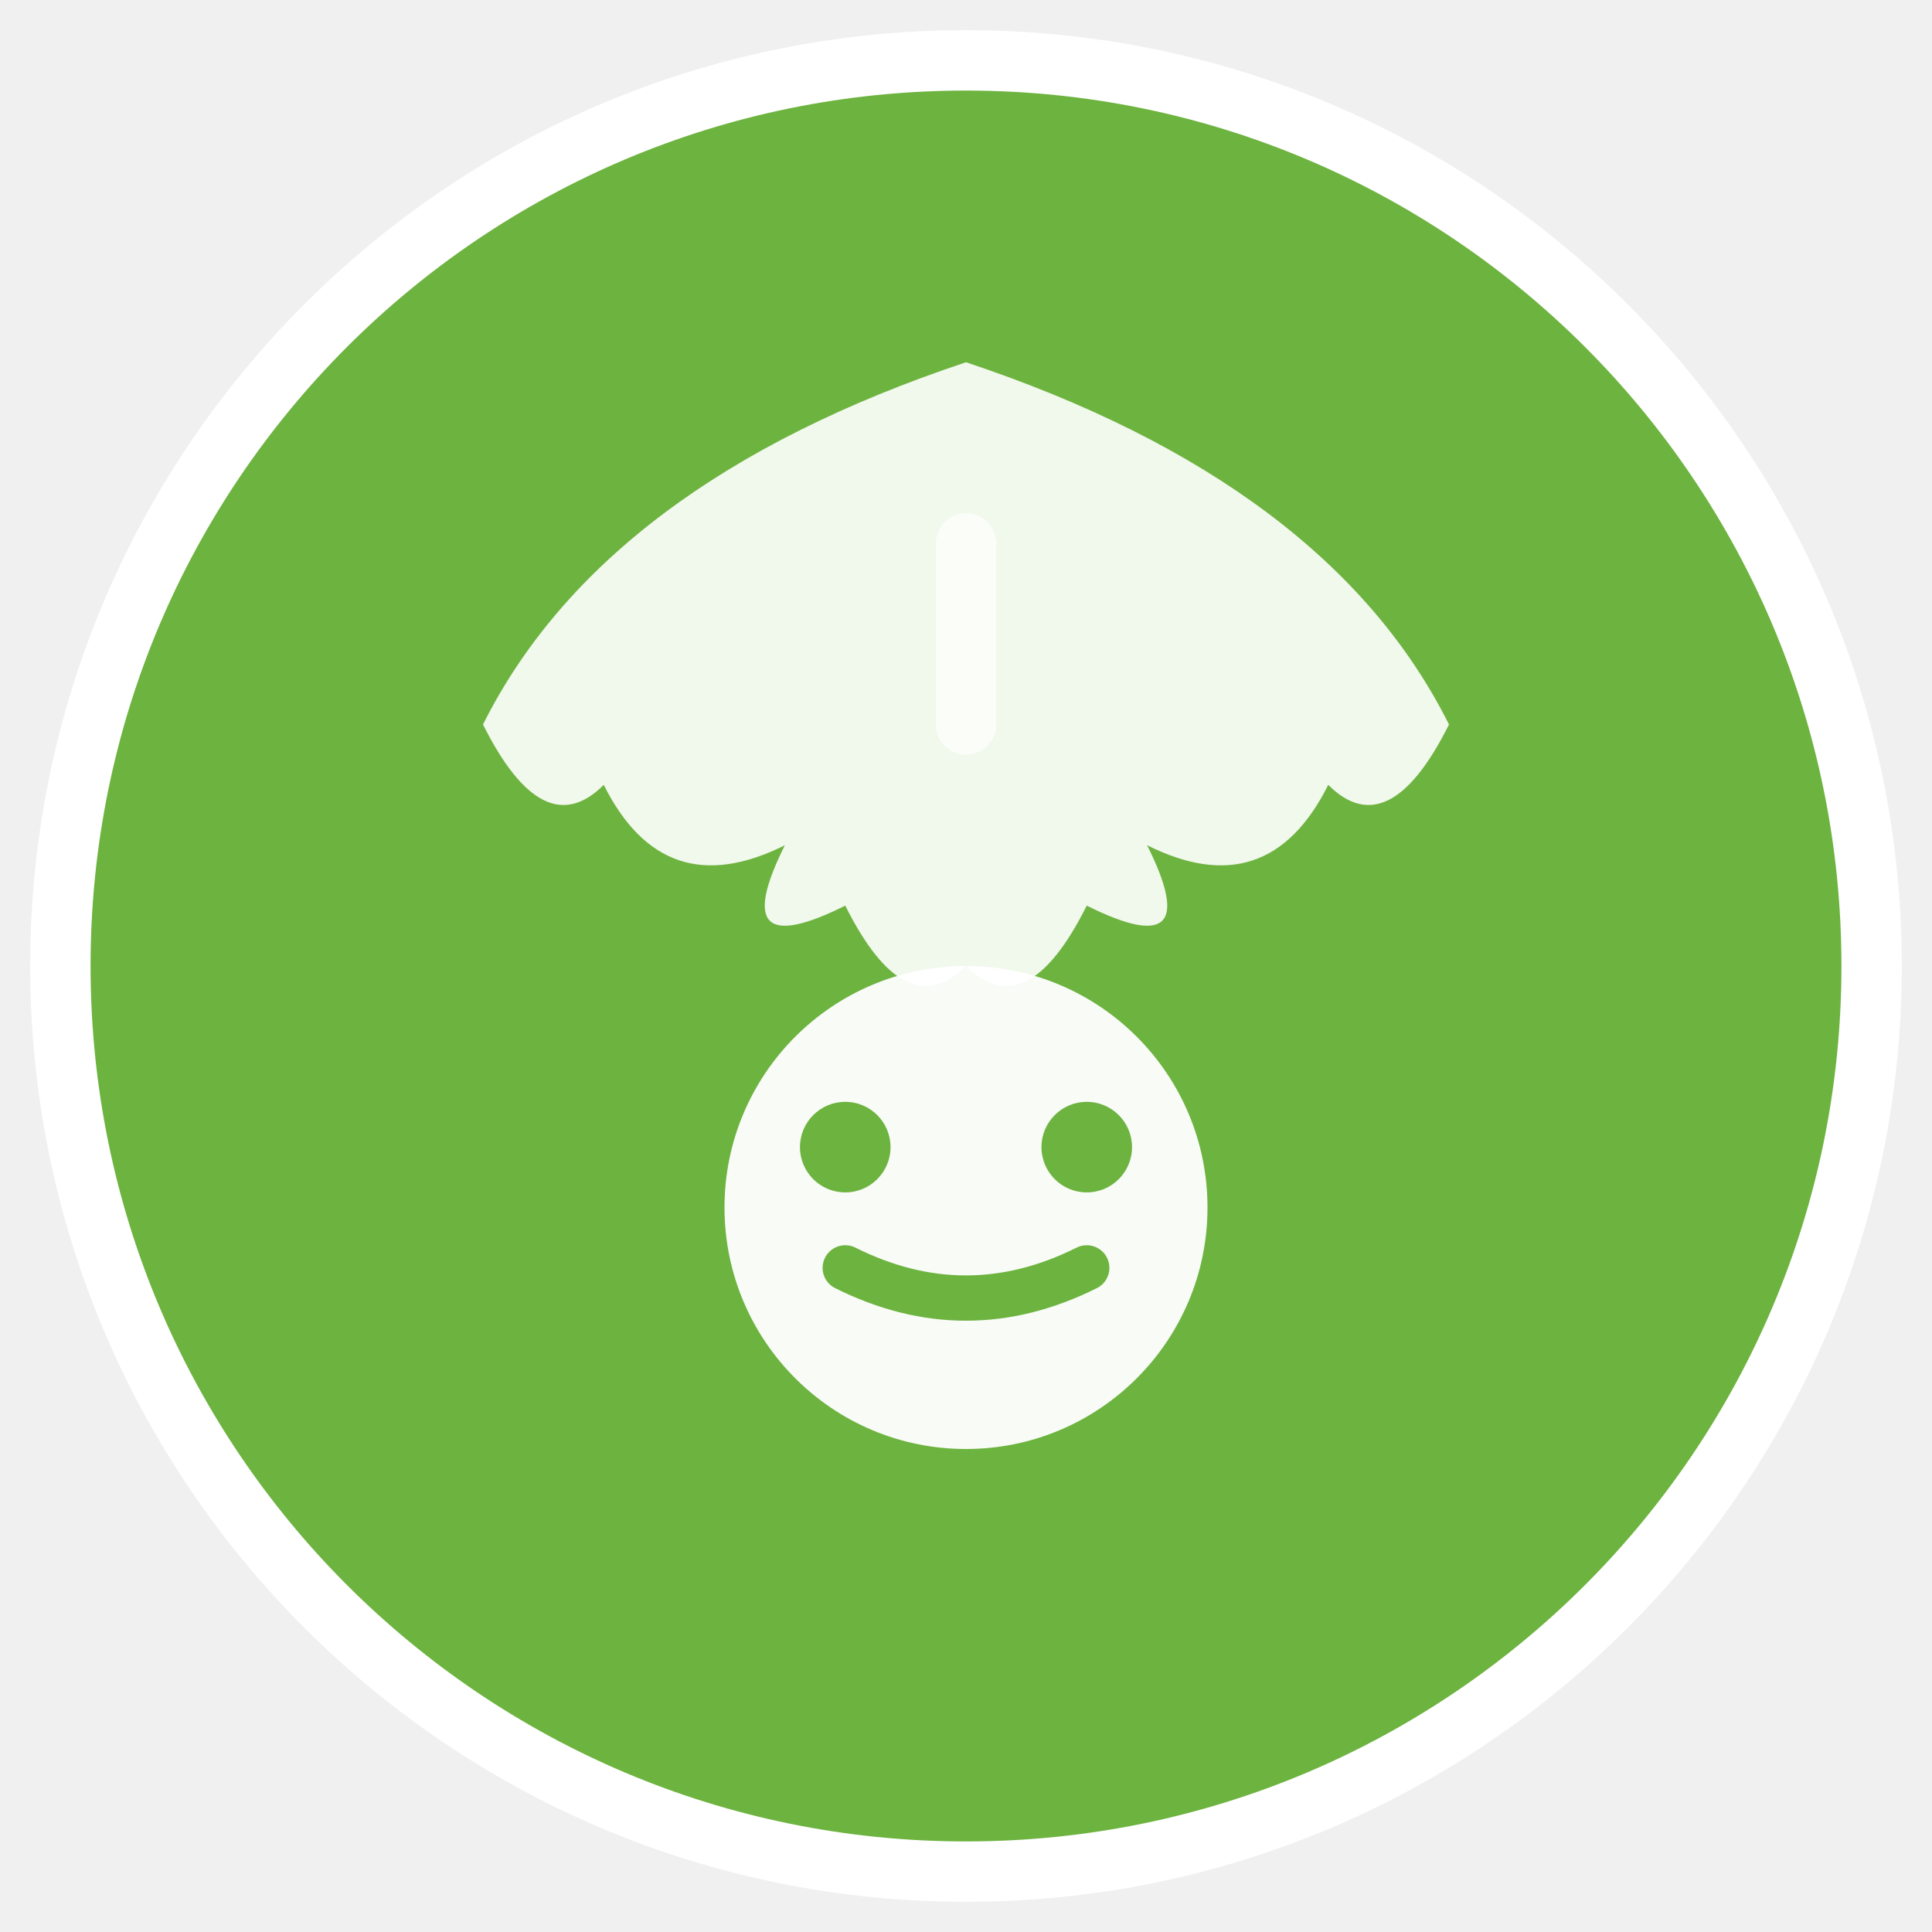
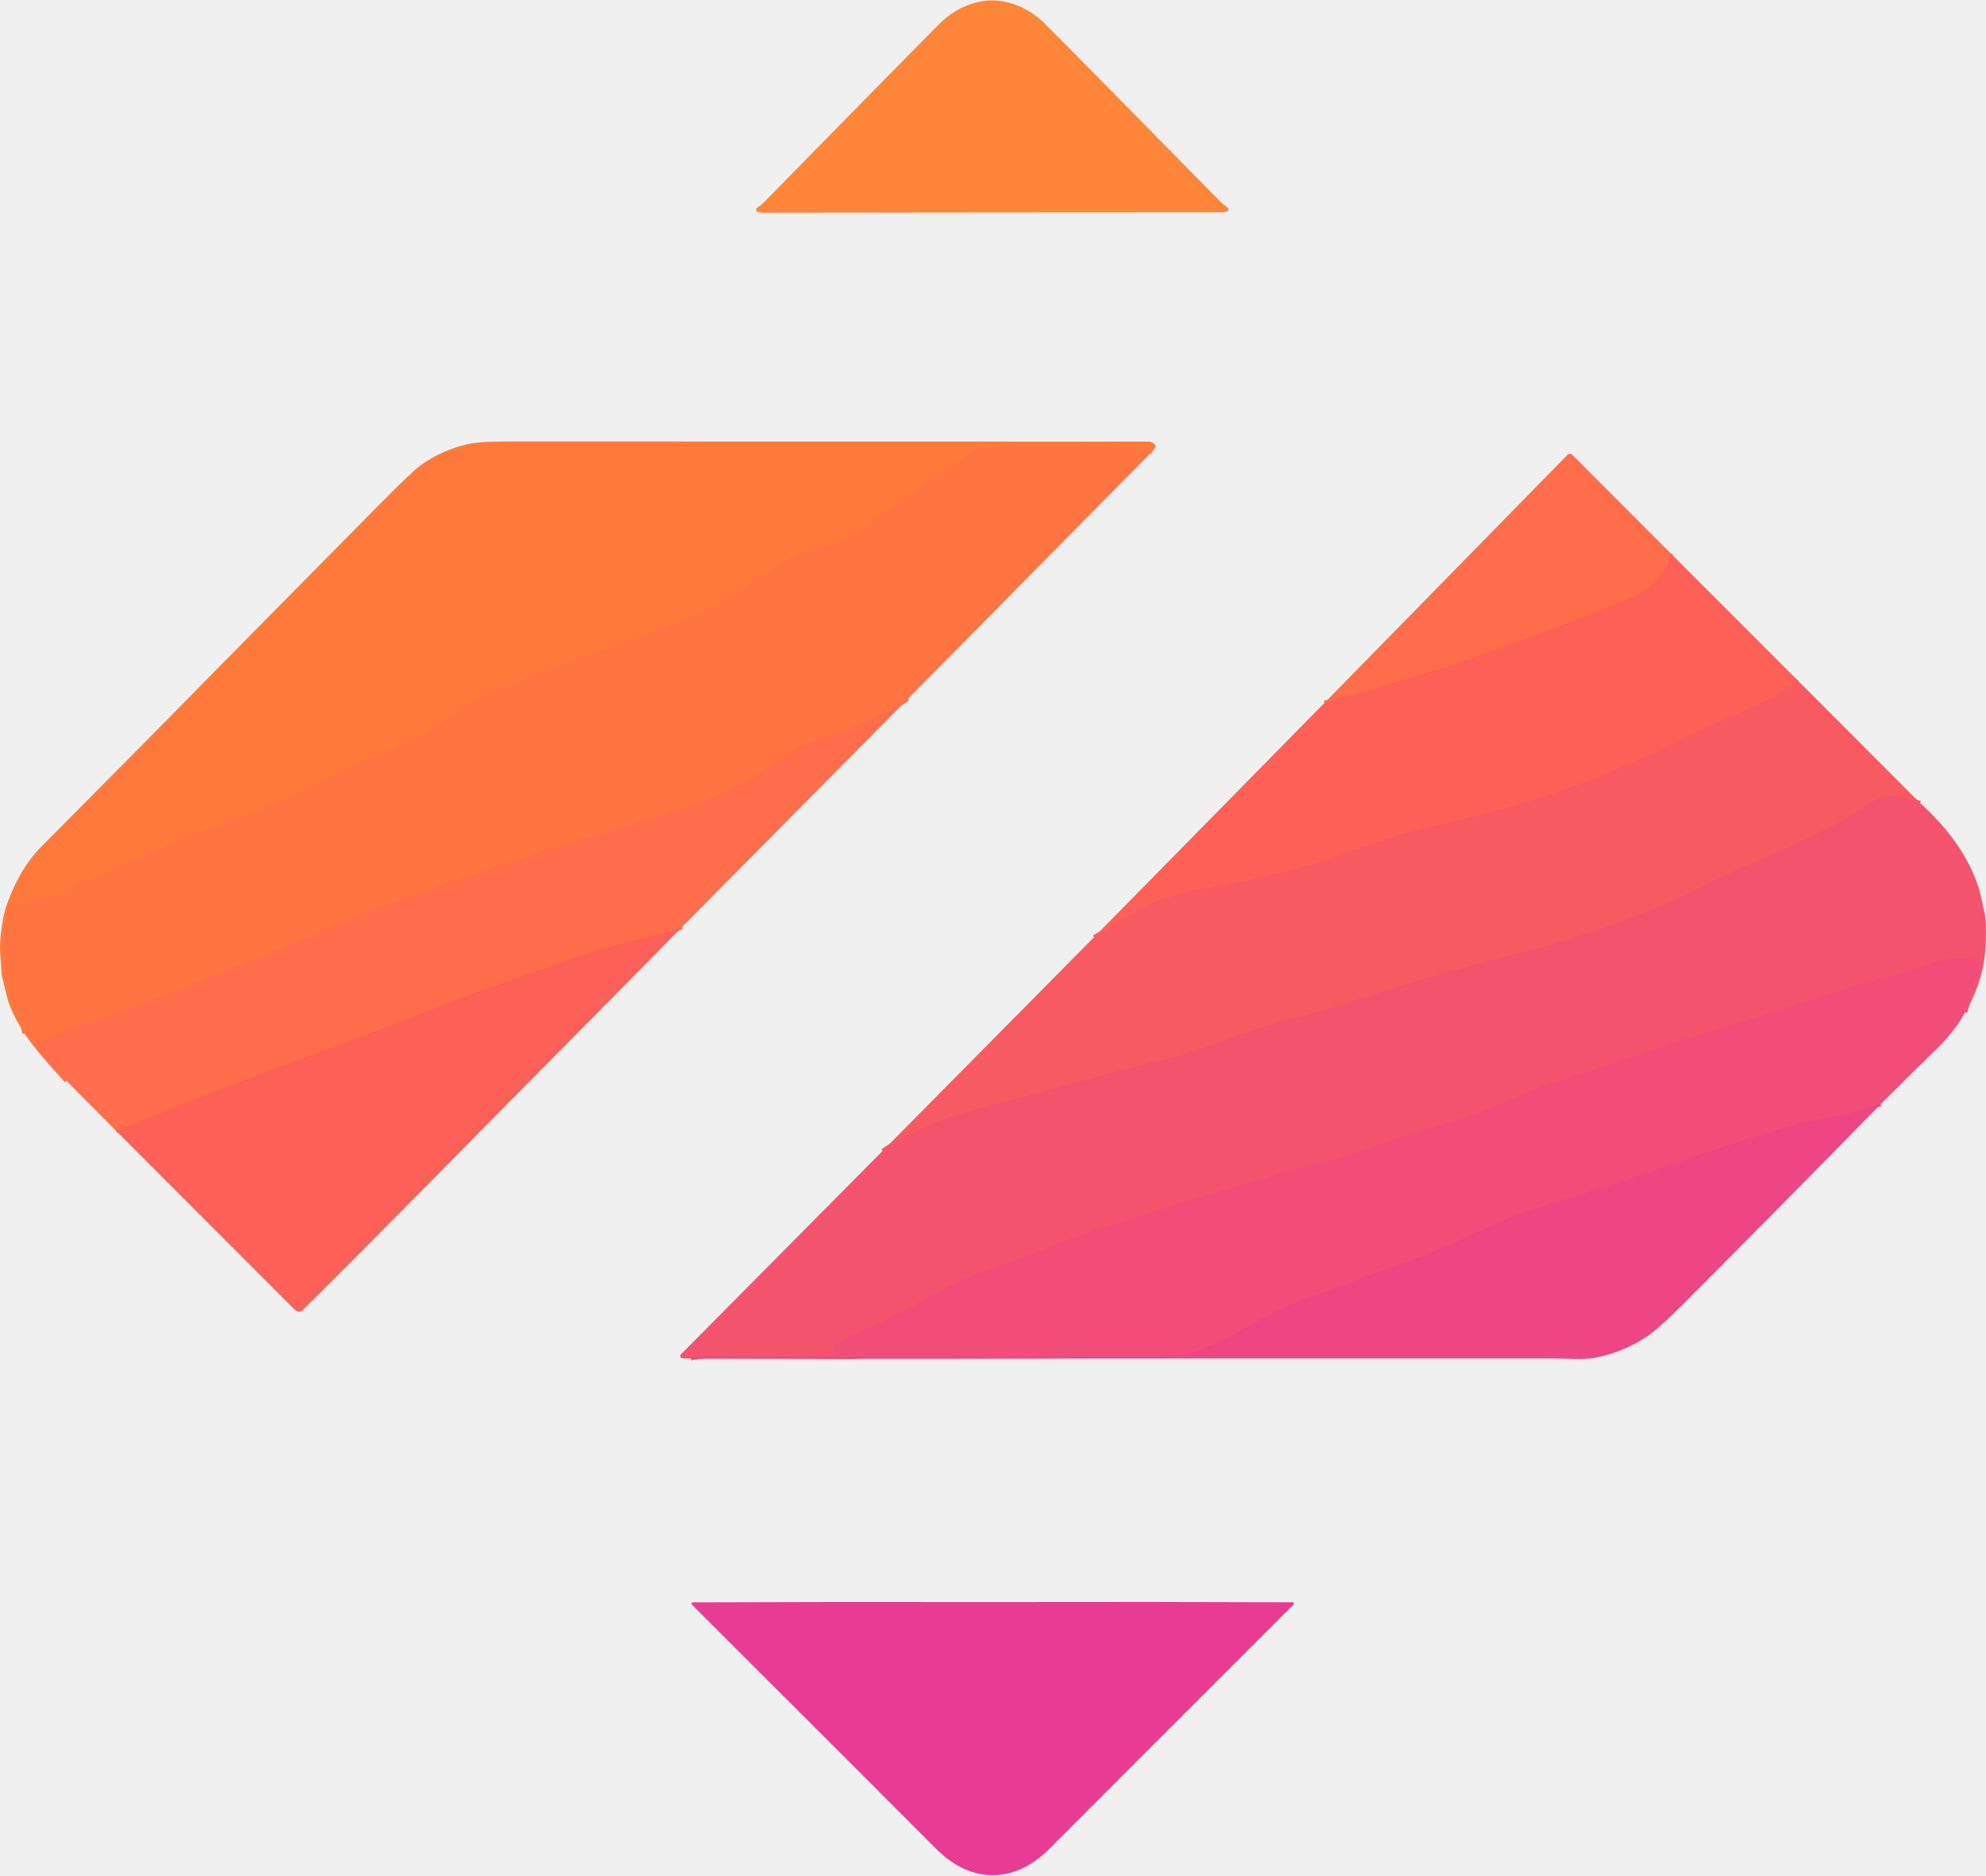
- <svg xmlns="http://www.w3.org/2000/svg" viewBox="0 0 64 64" width="64" height="64">
-   <circle cx="32" cy="32" r="30" fill="#6DB33F" stroke="#FFF" stroke-width="2" />
-   <path d="M 32 12 Q 20 16 16 24 Q 18 28 20 26 Q 22 30 26 28 Q 24 32 28 30 Q 30 34 32 32 Z" fill="#FFF" opacity="0.9" />
-   <path d="M 32 12 Q 44 16 48 24 Q 46 28 44 26 Q 42 30 38 28 Q 40 32 36 30 Q 34 34 32 32 Z" fill="#FFF" opacity="0.9" />
-   <circle cx="32" cy="40" r="8" fill="#FFF" opacity="0.95" />
-   <circle cx="28" cy="38" r="1.5" fill="#6DB33F" />
-   <circle cx="36" cy="38" r="1.5" fill="#6DB33F" />
-   <path d="M 28 42 Q 32 44 36 42" stroke="#6DB33F" stroke-width="1.5" fill="none" stroke-linecap="round" />
-   <path d="M 32 18 L 32 24" stroke="#FFF" stroke-width="2" stroke-linecap="round" opacity="0.7" />
+ <svg xmlns="http://www.w3.org/2000/svg" version="1.1" viewBox="0.33 0.93 954.93 901.6" width="956.00" height="903.00">
+   <g stroke-width="2.00" fill="none" stroke-linecap="butt">
+     <path stroke="#ff773e" d="   M 554.12 218.07   C 533.86 214.47 516.43 214.57 493.56 214.73   Q 481.53 214.81 474.68 215.94   Q 468.72 216.92 463.24 220.91   C 454.47 227.29 444.68 233.45 433.76 241.15   Q 425.43 247.01 418.22 252.81   C 408.73 260.45 400.83 262.21 387.17 266.36   Q 380.18 268.49 369.91 275.29   C 361.04 281.17 354.07 286.49 345.72 291.06   Q 333.96 297.49 319.52 302.61   Q 280.92 316.30 243.55 330.72   Q 232.44 335.00 225.50 339.63   C 214.66 346.85 206.72 352.68 197.33 357.09   Q 187.84 361.53 171.13 368.55   Q 167.36 370.13 151.93 378.16   C 137.15 385.86 122.91 391.44 106.95 396.99   C 90.76 402.62 82.04 406.98 58.98 416.90   C 48.93 421.22 39.32 426.09 29.70 429.94   Q 18.76 434.32 5.67 435.81   A 0.84 0.82 -84.5 0 0 4.97 436.40   Q -1.61 458.86 5.74 481.13   Q 6.13 482.31 9.18 488.85   Q 11.16 493.09 12.06 497.73" />
+     <path stroke="#ff7146" d="   M 436.88 336.81   Q 421.72 346.80 404.54 352.31   C 395.50 355.21 386.91 358.11 380.04 362.79   Q 363.97 373.76 363.03 374.31   C 341.95 386.67 322.83 391.32 294.25 399.97   Q 228.02 420.02 176.89 439.34   C 159.14 446.05 143.82 453.97 126.93 460.56   Q 105.00 469.11 79.95 479.42   Q 69.02 483.91 38.53 493.83   Q 35.24 494.90 18.12 502.11   A 0.46 0.46 0.0 0 0 17.90 502.77   C 22.22 509.99 27.15 514.68 32.24 520.50" />
+     <path stroke="#fe6751" d="   M 328.30 446.49   Q 321.43 449.13 319.60 449.58   C 303.91 453.42 289.74 456.64 276.72 461.28   Q 260.64 467.00 230.40 477.65   C 213.52 483.59 191.35 492.95 178.20 497.73   Q 107.68 523.35 56.23 544.66" />
+     <path stroke="#fe6751" d="   M 803.73 266.94   C 801.30 279.67 791.72 285.45 780.55 289.95   Q 746.23 303.80 711.33 316.10   C 688.61 324.11 662.02 331.58 637.21 338.74" />
+     <path stroke="#fa5d5c" d="   M 864.29 327.52   C 859.65 333.00 852.98 336.04 846.20 339.21   C 834.03 344.89 822.26 349.74 810.00 355.86   Q 788.93 366.38 763.42 376.46   C 737.68 386.63 710.69 393.28 684.11 399.50   C 663.40 404.35 646.05 412.13 629.54 416.96   C 611.52 422.22 595.62 425.08 578.01 428.28   Q 570.06 429.72 560.62 432.76   Q 550.90 435.89 548.06 437.80   Q 537.47 444.92 526.34 451.50" />
+     <path stroke="#f65768" d="   M 923.60 386.94   C 914.66 383.53 906.92 381.65 898.66 387.38   Q 886.18 396.05 872.45 402.38   Q 857.01 409.51 832.25 420.50   C 822.53 424.81 811.06 431.19 803.54 434.35   C 781.19 443.73 757.87 452.41 734.39 458.20   C 712.90 463.49 691.61 469.37 669.06 476.35   C 653.01 481.32 642.00 485.29 627.26 489.27   C 618.15 491.73 607.85 494.41 599.16 497.45   Q 588.00 501.35 576.77 505.43   Q 571.32 507.41 568.04 508.26   C 552.10 512.40 541.58 514.70 526.29 519.03   C 505.41 524.94 487.15 529.34 463.66 535.89   Q 442.73 541.73 424.69 554.26" />
+     <path stroke="#f35073" d="   M 945.24 487.54   Q 948.15 477.84 951.40 468.97   Q 951.91 467.57 952.41 463.82   A 0.57 0.57 0.0 0 0 952.03 463.21   C 943.99 460.49 936.13 461.47 928.43 464.26   Q 917.49 468.22 906.31 471.10   C 888.46 475.69 872.31 481.09 857.95 485.85   C 841.12 491.43 820.31 497.27 802.51 503.17   Q 777.73 511.39 741.05 523.63   Q 737.01 524.98 714.61 534.51   C 705.86 538.24 698.41 540.32 684.87 544.24   C 673.26 547.59 665.85 550.48 654.37 554.50   C 643.87 558.18 630.32 560.89 618.01 564.56   C 598.99 570.25 574.65 577.00 553.69 583.81   C 533.48 590.36 521.78 593.67 503.48 600.97   Q 488.05 607.11 472.28 612.47   Q 471.44 612.76 467.20 614.54   C 452.82 620.59 440.36 628.89 426.40 635.35   Q 417.01 639.69 410.23 642.83   C 408.34 643.70 402.44 646.48 401.55 648.86   A 1.72 1.71 -67.2 0 0 402.42 651.02   Q 405.52 652.48 408.83 653.34" />
+     <path stroke="#f14d78" d="   M 408.83 653.34   Q 374.92 653.09 341.10 653.08   Q 336.01 653.08 332.53 654.07" />
+     <path stroke="#ef4a7d" d="   M 904.59 531.76   Q 893.32 535.19 888.64 536.22   C 876.65 538.84 864.10 541.15 853.26 544.53   Q 831.19 551.39 820.02 555.29   Q 784.89 567.56 747.03 579.38   Q 728.28 585.23 719.38 589.42   Q 695.14 600.82 684.23 604.76   Q 665.17 611.65 630.81 624.37   C 622.10 627.59 613.17 631.40 606.93 634.96   C 592.19 643.36 585.28 647.53 572.68 651.49   Q 568.98 652.65 564.44 652.68   Q 479.34 653.25 417.13 653.13   Q 412.92 653.13 408.83 653.34" />
+   </g>
+   <path fill="#ff8539" d="   M 477.38 0.93   C 486.63 0.92 495.91 5.38 502.37 11.80   Q 515.26 24.62 587.17 97.75   Q 588.22 98.81 590.63 100.61   A 1.04 1.04 0.0 0 1 590.29 102.44   Q 588.87 102.85 587.25 102.84   Q 579.31 102.81 477.46 102.90   Q 375.61 102.98 367.67 103.02   Q 366.05 103.03 364.63 102.62   A 1.04 1.04 0.0 0 1 364.29 100.79   Q 366.69 98.99 367.74 97.93   Q 439.53 24.68 452.40 11.84   C 458.85 5.41 468.12 0.94 477.38 0.93   Z" />
+   <path fill="#ff7a3a" d="   M 554.12 218.07   C 533.86 214.47 516.43 214.57 493.56 214.73   Q 481.53 214.81 474.68 215.94   Q 468.72 216.92 463.24 220.91   C 454.47 227.29 444.68 233.45 433.76 241.15   Q 425.43 247.01 418.22 252.81   C 408.73 260.45 400.83 262.21 387.17 266.36   Q 380.18 268.49 369.91 275.29   C 361.04 281.17 354.07 286.49 345.72 291.06   Q 333.96 297.49 319.52 302.61   Q 280.92 316.30 243.55 330.72   Q 232.44 335.00 225.50 339.63   C 214.66 346.85 206.72 352.68 197.33 357.09   Q 187.84 361.53 171.13 368.55   Q 167.36 370.13 151.93 378.16   C 137.15 385.86 122.91 391.44 106.95 396.99   C 90.76 402.62 82.04 406.98 58.98 416.90   C 48.93 421.22 39.32 426.09 29.70 429.94   Q 18.76 434.32 5.67 435.81   A 0.84 0.82 -84.5 0 0 4.97 436.40   Q -1.61 458.86 5.74 481.13   Q 6.13 482.31 9.18 488.85   Q 11.16 493.09 12.06 497.73   Q 5.37 487.23 3.68 480.07   Q 2.34 474.38 1.33 470.56   A 8.53 7.72 38.6 0 1 1.07 468.97   Q 0.77 464.11 0.37 457.75   Q 0.14 454.07 1.22 446.17   Q 2.07 439.92 3.93 434.88   Q 10.11 418.07 20.06 408.05   Q 75.42 352.31 89.83 337.58   Q 97.14 330.10 100.47 326.71   Q 112.95 314.00 182.84 243.27   Q 198.71 227.21 202.71 224.39   Q 212.90 217.19 225.07 214.37   Q 230.73 213.06 243.72 213.06   Q 407.71 213.08 552.75 213.11   Q 554.34 213.11 555.74 214.64   A 0.86 0.86 0.0 0 1 555.91 215.50   Q 555.38 216.96 554.12 218.07   Z" />
+   <path fill="#ff7441" d="   M 554.12 218.07   L 436.88 336.81   Q 421.72 346.80 404.54 352.31   C 395.50 355.21 386.91 358.11 380.04 362.79   Q 363.97 373.76 363.03 374.31   C 341.95 386.67 322.83 391.32 294.25 399.97   Q 228.02 420.02 176.89 439.34   C 159.14 446.05 143.82 453.97 126.93 460.56   Q 105.00 469.11 79.95 479.42   Q 69.02 483.91 38.53 493.83   Q 35.24 494.90 18.12 502.11   A 0.46 0.46 0.0 0 0 17.90 502.77   C 22.22 509.99 27.15 514.68 32.24 520.50   Q 20.46 510.09 12.06 497.73   Q 11.16 493.09 9.18 488.85   Q 6.13 482.31 5.74 481.13   Q -1.61 458.86 4.97 436.40   A 0.84 0.82 -84.5 0 1 5.67 435.81   Q 18.76 434.32 29.70 429.94   C 39.32 426.09 48.93 421.22 58.98 416.90   C 82.04 406.98 90.76 402.62 106.95 396.99   C 122.91 391.44 137.15 385.86 151.93 378.16   Q 167.36 370.13 171.13 368.55   Q 187.84 361.53 197.33 357.09   C 206.72 352.68 214.66 346.85 225.50 339.63   Q 232.44 335.00 243.55 330.72   Q 280.92 316.30 319.52 302.61   Q 333.96 297.49 345.72 291.06   C 354.07 286.49 361.04 281.17 369.91 275.29   Q 380.18 268.49 387.17 266.36   C 400.83 262.21 408.73 260.45 418.22 252.81   Q 425.43 247.01 433.76 241.15   C 444.68 233.45 454.47 227.29 463.24 220.91   Q 468.72 216.92 474.68 215.94   Q 481.53 214.81 493.56 214.73   C 516.43 214.57 533.86 214.47 554.12 218.07   Z" />
+   <path fill="#ff6d4b" d="   M 803.73 266.94   C 801.30 279.67 791.72 285.45 780.55 289.95   Q 746.23 303.80 711.33 316.10   C 688.61 324.11 662.02 331.58 637.21 338.74   L 754.04 219.47   A 1.63 1.63 0.0 0 1 756.35 219.46   L 803.73 266.94   Z" />
+   <path fill="#fc6056" d="   M 864.29 327.52   C 859.65 333.00 852.98 336.04 846.20 339.21   C 834.03 344.89 822.26 349.74 810.00 355.86   Q 788.93 366.38 763.42 376.46   C 737.68 386.63 710.69 393.28 684.11 399.50   C 663.40 404.35 646.05 412.13 629.54 416.96   C 611.52 422.22 595.62 425.08 578.01 428.28   Q 570.06 429.72 560.62 432.76   Q 550.90 435.89 548.06 437.80   Q 537.47 444.92 526.34 451.50   L 637.21 338.74   C 662.02 331.58 688.61 324.11 711.33 316.10   Q 746.23 303.80 780.55 289.95   C 791.72 285.45 801.30 279.67 803.73 266.94   L 864.29 327.52   Z" />
+   <path fill="#f85a62" d="   M 923.60 386.94   C 914.66 383.53 906.92 381.65 898.66 387.38   Q 886.18 396.05 872.45 402.38   Q 857.01 409.51 832.25 420.50   C 822.53 424.81 811.06 431.19 803.54 434.35   C 781.19 443.73 757.87 452.41 734.39 458.20   C 712.90 463.49 691.61 469.37 669.06 476.35   C 653.01 481.32 642.00 485.29 627.26 489.27   C 618.15 491.73 607.85 494.41 599.16 497.45   Q 588.00 501.35 576.77 505.43   Q 571.32 507.41 568.04 508.26   C 552.10 512.40 541.58 514.70 526.29 519.03   C 505.41 524.94 487.15 529.34 463.66 535.89   Q 442.73 541.73 424.69 554.26   L 526.34 451.50   Q 537.47 444.92 548.06 437.80   Q 550.90 435.89 560.62 432.76   Q 570.06 429.72 578.01 428.28   C 595.62 425.08 611.52 422.22 629.54 416.96   C 646.05 412.13 663.40 404.35 684.11 399.50   C 710.69 393.28 737.68 386.63 763.42 376.46   Q 788.93 366.38 810.00 355.86   C 822.26 349.74 834.03 344.89 846.20 339.21   C 852.98 336.04 859.65 333.00 864.29 327.52   L 923.60 386.94   Z" />
+   <path fill="#ff6d4b" d="   M 436.88 336.81   L 328.30 446.49   Q 321.43 449.13 319.60 449.58   C 303.91 453.42 289.74 456.64 276.72 461.28   Q 260.64 467.00 230.40 477.65   C 213.52 483.59 191.35 492.95 178.20 497.73   Q 107.68 523.35 56.23 544.66   L 32.24 520.50   C 27.15 514.68 22.22 509.99 17.90 502.77   A 0.46 0.46 0.0 0 1 18.12 502.11   Q 35.24 494.90 38.53 493.83   Q 69.02 483.91 79.95 479.42   Q 105.00 469.11 126.93 460.56   C 143.82 453.97 159.14 446.05 176.89 439.34   Q 228.02 420.02 294.25 399.97   C 322.83 391.32 341.95 386.67 363.03 374.31   Q 363.97 373.76 380.04 362.79   C 386.91 358.11 395.50 355.21 404.54 352.31   Q 421.72 346.80 436.88 336.81   Z" />
+   <path fill="#f4536e" d="   M 923.60 386.94   C 935.79 397.98 946.32 411.32 951.52 427.07   C 952.90 431.23 953.44 435.07 954.44 439.12   Q 954.93 441.07 955.09 444.00   Q 955.63 453.48 954.45 461.97   Q 952.60 475.14 945.24 487.54   Q 948.15 477.84 951.40 468.97   Q 951.91 467.57 952.41 463.82   A 0.57 0.57 0.0 0 0 952.03 463.21   C 943.99 460.49 936.13 461.47 928.43 464.26   Q 917.49 468.22 906.31 471.10   C 888.46 475.69 872.31 481.09 857.95 485.85   C 841.12 491.43 820.31 497.27 802.51 503.17   Q 777.73 511.39 741.05 523.63   Q 737.01 524.98 714.61 534.51   C 705.86 538.24 698.41 540.32 684.87 544.24   C 673.26 547.59 665.85 550.48 654.37 554.50   C 643.87 558.18 630.32 560.89 618.01 564.56   C 598.99 570.25 574.65 577.00 553.69 583.81   C 533.48 590.36 521.78 593.67 503.48 600.97   Q 488.05 607.11 472.28 612.47   Q 471.44 612.76 467.20 614.54   C 452.82 620.59 440.36 628.89 426.40 635.35   Q 417.01 639.69 410.23 642.83   C 408.34 643.70 402.44 646.48 401.55 648.86   A 1.72 1.71 -67.2 0 0 402.42 651.02   Q 405.52 652.48 408.83 653.34   Q 374.92 653.09 341.10 653.08   Q 336.01 653.08 332.53 654.07   L 328.53 654.00   A 1.13 1.13 0.0 0 1 327.74 652.07   L 424.69 554.26   Q 442.73 541.73 463.66 535.89   C 487.15 529.34 505.41 524.94 526.29 519.03   C 541.58 514.70 552.10 512.40 568.04 508.26   Q 571.32 507.41 576.77 505.43   Q 588.00 501.35 599.16 497.45   C 607.85 494.41 618.15 491.73 627.26 489.27   C 642.00 485.29 653.01 481.32 669.06 476.35   C 691.61 469.37 712.90 463.49 734.39 458.20   C 757.87 452.41 781.19 443.73 803.54 434.35   C 811.06 431.19 822.53 424.81 832.25 420.50   Q 857.01 409.51 872.45 402.38   Q 886.18 396.05 898.66 387.38   C 906.92 381.65 914.66 383.53 923.60 386.94   Z" />
+   <path fill="#fc6056" d="   M 328.30 446.49   C 290.86 484.70 253.07 522.57 206.82 569.57   Q 178.54 598.32 145.84 630.84   C 143.86 632.82 141.79 630.35 140.60 629.15   Q 98.35 586.90 56.23 544.66   Q 107.68 523.35 178.20 497.73   C 191.35 492.95 213.52 483.59 230.40 477.65   Q 260.64 467.00 276.72 461.28   C 289.74 456.64 303.91 453.42 319.60 449.58   Q 321.43 449.13 328.30 446.49   Z" />
+   <path fill="#f14d78" d="   M 945.24 487.54   Q 940.23 496.73 931.47 505.22   Q 925.62 510.88 904.59 531.76   Q 893.32 535.19 888.64 536.22   C 876.65 538.84 864.10 541.15 853.26 544.53   Q 831.19 551.39 820.02 555.29   Q 784.89 567.56 747.03 579.38   Q 728.28 585.23 719.38 589.42   Q 695.14 600.82 684.23 604.76   Q 665.17 611.65 630.81 624.37   C 622.10 627.59 613.17 631.40 606.93 634.96   C 592.19 643.36 585.28 647.53 572.68 651.49   Q 568.98 652.65 564.44 652.68   Q 479.34 653.25 417.13 653.13   Q 412.92 653.13 408.83 653.34   Q 405.52 652.48 402.42 651.02   A 1.72 1.71 -67.2 0 1 401.55 648.86   C 402.44 646.48 408.34 643.70 410.23 642.83   Q 417.01 639.69 426.40 635.35   C 440.36 628.89 452.82 620.59 467.20 614.54   Q 471.44 612.76 472.28 612.47   Q 488.05 607.11 503.48 600.97   C 521.78 593.67 533.48 590.36 553.69 583.81   C 574.65 577.00 598.99 570.25 618.01 564.56   C 630.32 560.89 643.87 558.18 654.37 554.50   C 665.85 550.48 673.26 547.59 684.87 544.24   C 698.41 540.32 705.86 538.24 714.61 534.51   Q 737.01 524.98 741.05 523.63   Q 777.73 511.39 802.51 503.17   C 820.31 497.27 841.12 491.43 857.95 485.85   C 872.31 481.09 888.46 475.69 906.31 471.10   Q 917.49 468.22 928.43 464.26   C 936.13 461.47 943.99 460.49 952.03 463.21   A 0.57 0.57 0.0 0 1 952.41 463.82   Q 951.91 467.57 951.40 468.97   Q 948.15 477.84 945.24 487.54   Z" />
+   <path fill="#ed4682" d="   M 904.59 531.76   Q 857.11 580.35 809.11 628.44   Q 797.37 640.20 791.48 643.99   Q 779.81 651.50 766.41 653.87   Q 762.90 654.49 753.15 654.16   Q 749.17 654.03 739.86 654.03   Q 536.20 654.05 332.53 654.07   Q 336.01 653.08 341.10 653.08   Q 374.92 653.09 408.83 653.34   Q 412.92 653.13 417.13 653.13   Q 479.34 653.25 564.44 652.68   Q 568.98 652.65 572.68 651.49   C 585.28 647.53 592.19 643.36 606.93 634.96   C 613.17 631.40 622.10 627.59 630.81 624.37   Q 665.17 611.65 684.23 604.76   Q 695.14 600.82 719.38 589.42   Q 728.28 585.23 747.03 579.38   Q 784.89 567.56 820.02 555.29   Q 831.19 551.39 853.26 544.53   C 864.10 541.15 876.65 538.84 888.64 536.22   Q 893.32 535.19 904.59 531.76   Z" />
+   <path fill="#e83b94" d="   M 477.65 771.20   Q 477.84 771.20 478.00 771.20   Q 555.34 771.05 621.95 771.31   A 0.60 0.60 0.0 0 1 622.37 772.33   Q 538.98 855.66 504.99 889.77   Q 492.27 902.53 477.67 902.53   Q 463.06 902.53 450.35 889.77   Q 416.34 855.67 332.94 772.36   A 0.60 0.60 0.0 0 1 333.36 771.34   Q 399.97 771.07 477.31 771.20   Q 477.47 771.20 477.65 771.20   Z" />
</svg>
